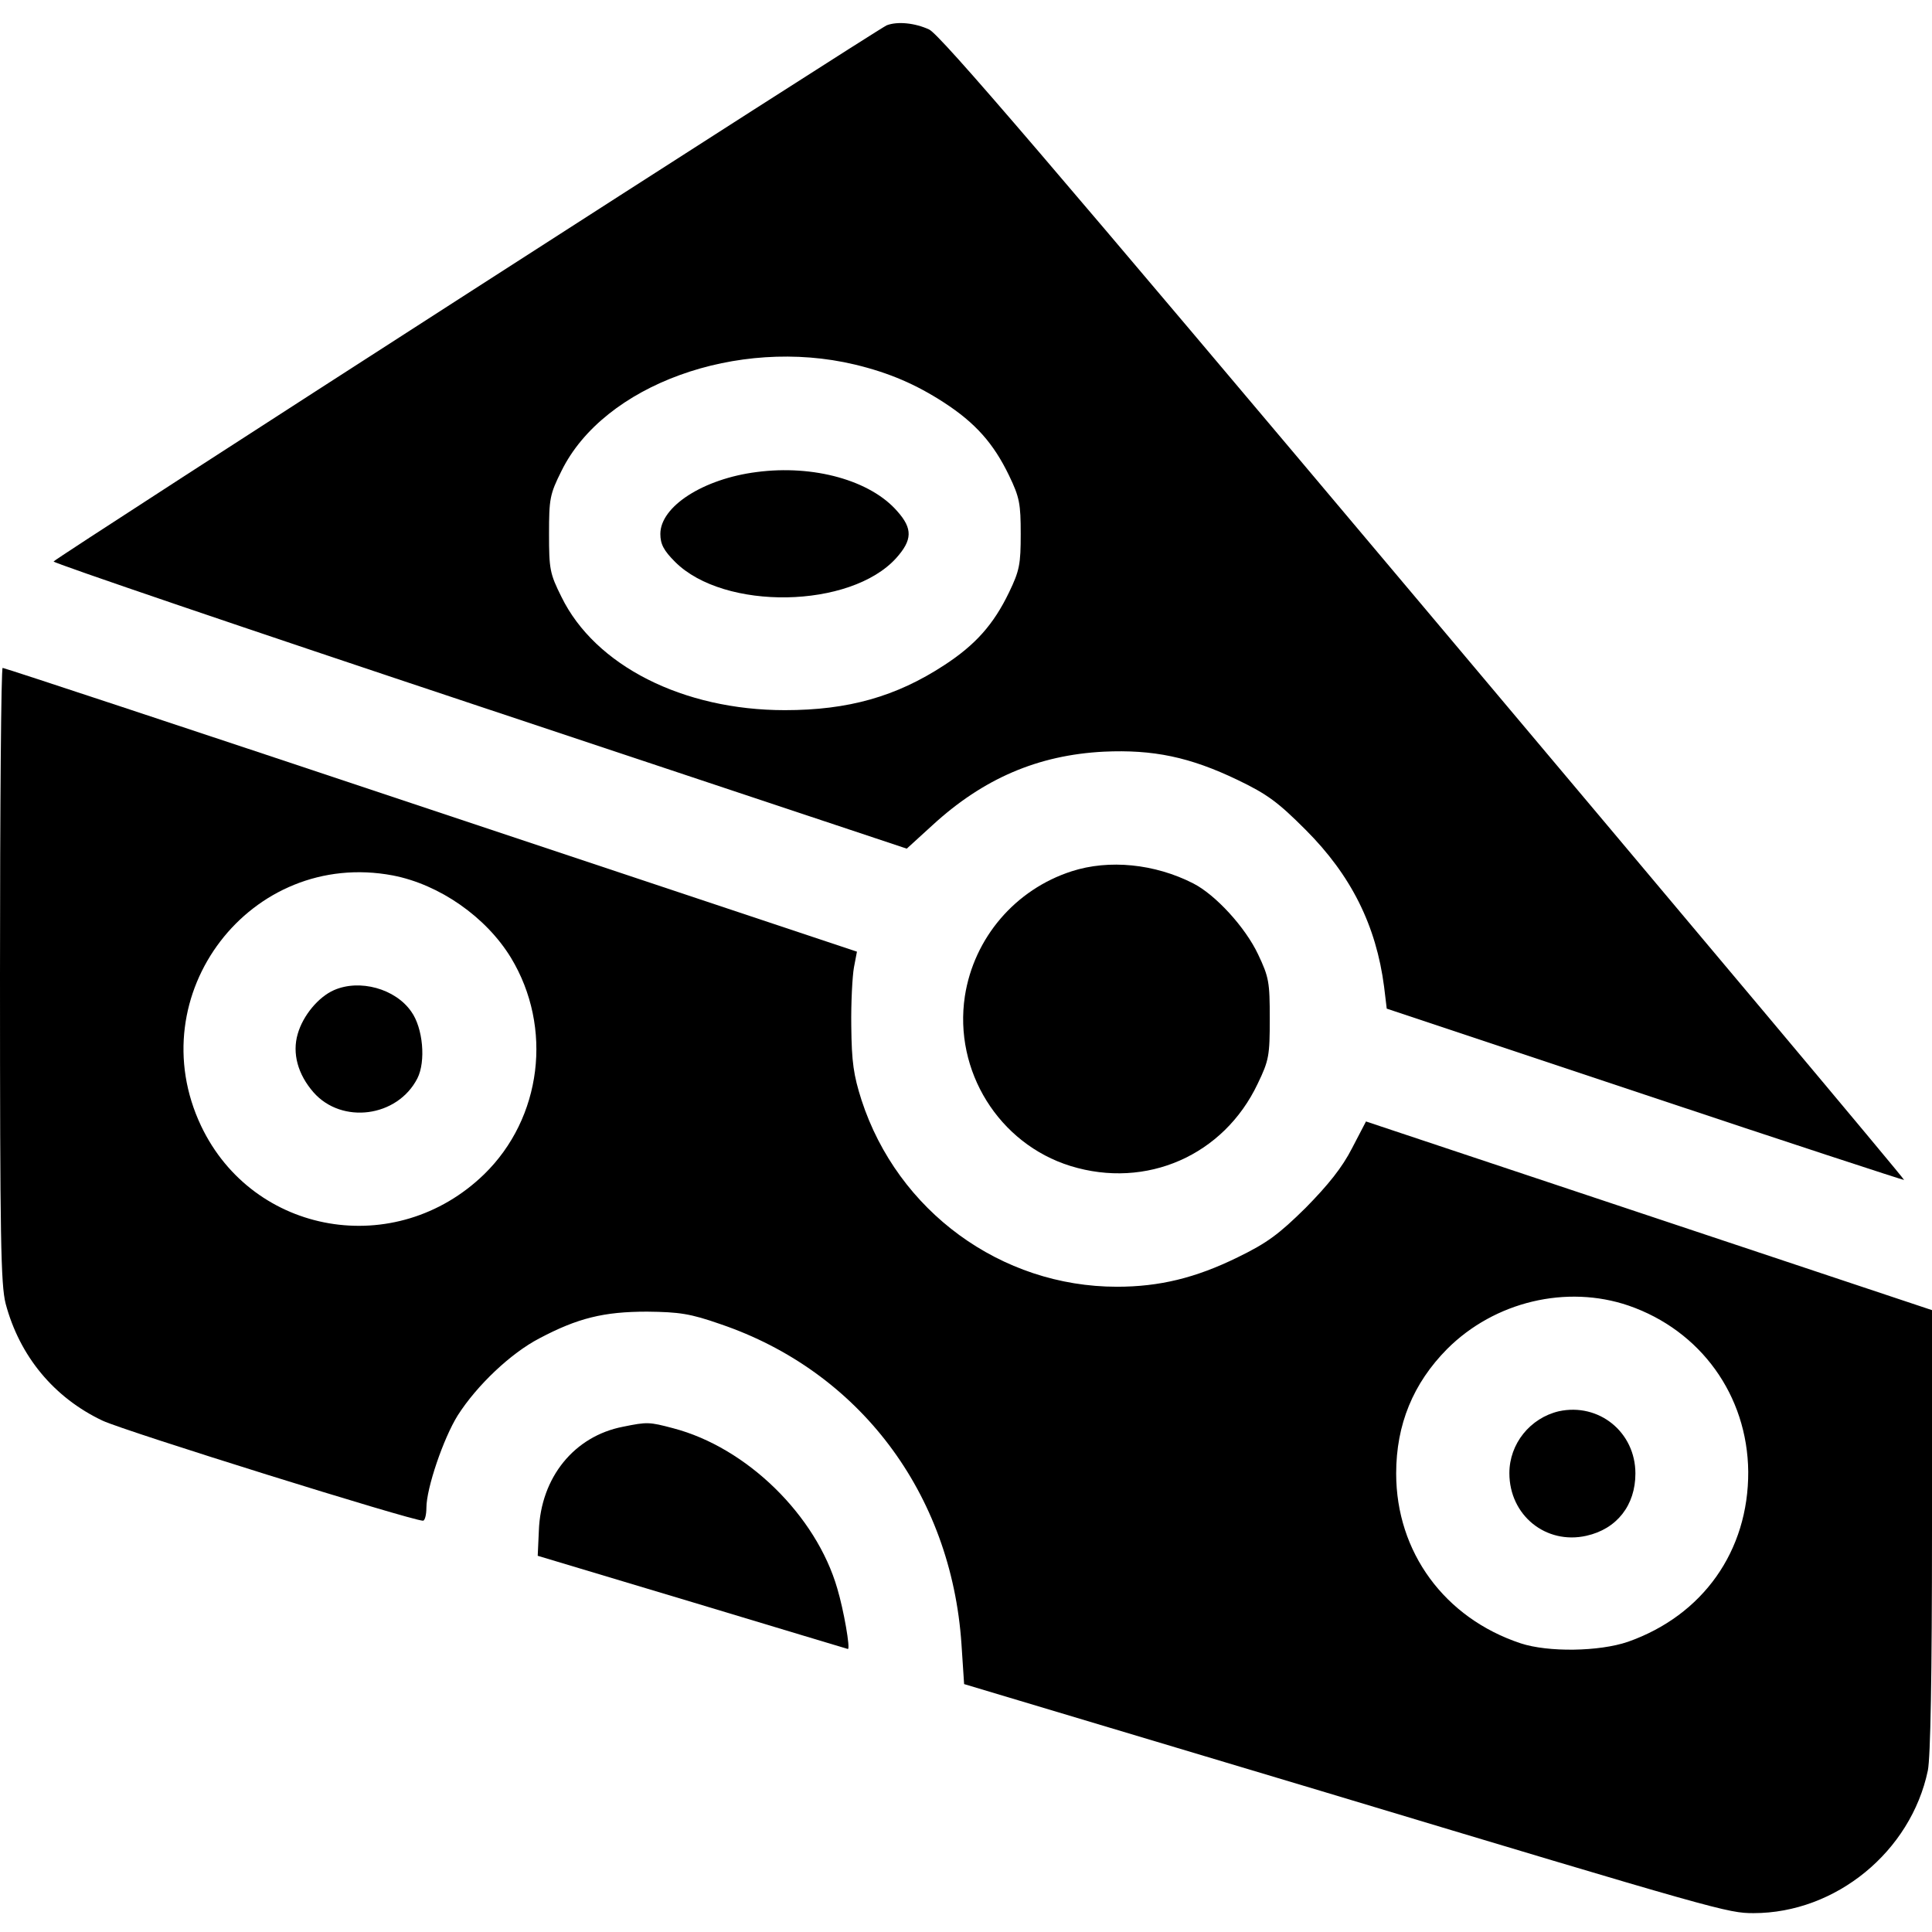
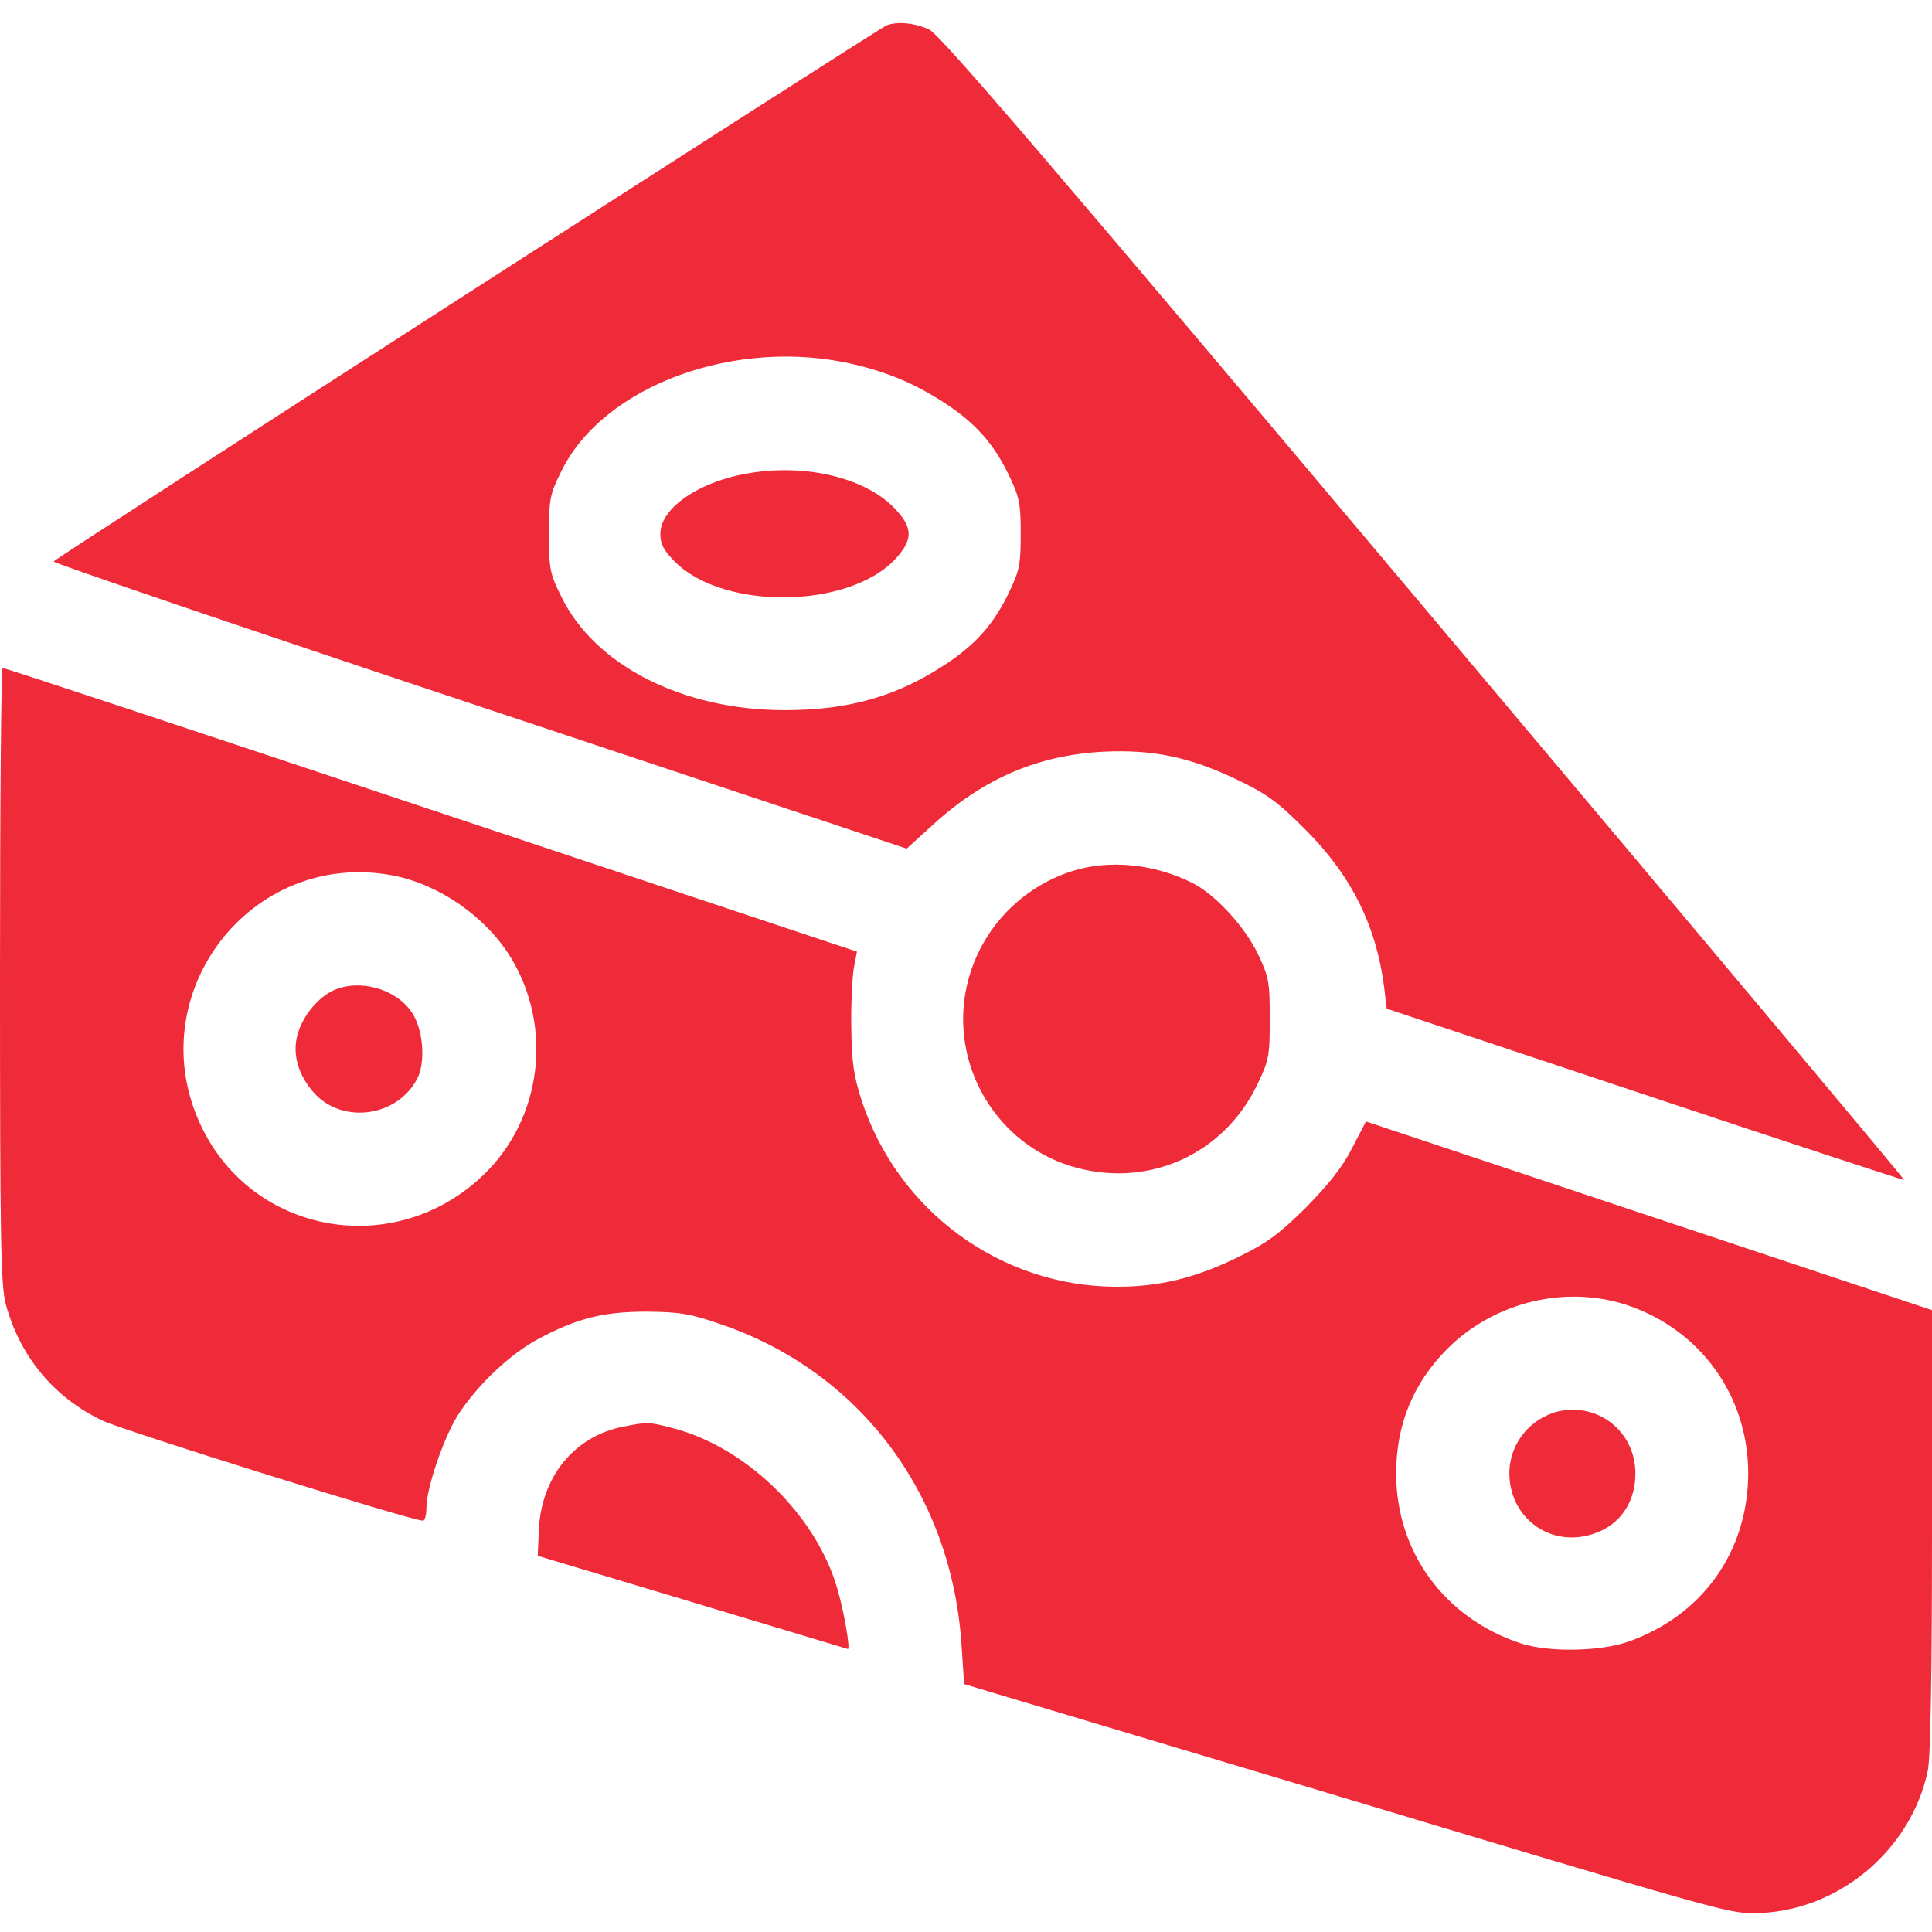
<svg xmlns="http://www.w3.org/2000/svg" version="1.0" width="512pt" height="512pt" viewBox="0 0 512 512" preserveAspectRatio="xMidYMid meet">
-   <g transform="translate(0,512) scale(0.1,-0.1)" fill="#000000" stroke="none">
+   <g transform="translate(0,512) scale(0.1,-0.1)" fill="#EF2A39" stroke="none">
    <path d="M2350 5053 c-24 -10 -2205 -1413 -2208 -1421 -1 -4 507 -177 1129 -384 l1132 -377 68 62 c135 124 280 186 454 195 131 6 228 -14 355 -75 79 -38 107 -59 180 -132 121 -121 187 -254 208 -416 l7 -58 684 -228 c377 -126 686 -227 687 -226 2 2 -571 684 -1272 1517 -993 1180 -1283 1519 -1312 1532 -37 17 -83 22 -112 11z m-85 -899 c92 -22 163 -53 237 -101 83 -54 131 -108 172 -193 28 -58 31 -75 31 -155 0 -80 -3 -97 -31 -155 -41 -85 -89 -139 -172 -193 -127 -83 -254 -119 -422 -119 -270 0 -503 118 -592 300 -31 62 -33 74 -33 167 0 93 2 105 33 167 112 228 466 356 777 282z" />
    <path d="M2005 3869 c-141 -18 -255 -91 -255 -164 0 -27 9 -44 39 -74 130 -130 465 -124 586 10 43 48 44 78 3 124 -71 82 -222 124 -373 104z" />
    <path d="M0 2537 c0 -698 2 -821 15 -872 37 -139 128 -249 257 -310 60 -28 819 -265 849 -265 5 0 9 16 9 34 0 52 45 184 83 245 51 80 141 165 216 204 102 54 171 71 286 71 85 -1 114 -5 194 -33 368 -125 612 -448 639 -848 l7 -106 945 -283 c1057 -318 1079 -324 1147 -324 218 0 417 163 462 378 7 35 11 249 11 637 l0 583 -750 250 -750 250 -37 -71 c-26 -51 -63 -97 -123 -158 -71 -70 -102 -93 -180 -131 -112 -55 -208 -78 -320 -78 -307 0 -581 200 -677 495 -21 66 -26 100 -27 195 -1 63 3 134 7 156 l8 42 -1128 376 c-620 207 -1131 376 -1136 376 -4 0 -7 -366 -7 -813z m1041 263 c124 -24 247 -110 313 -218 112 -185 82 -425 -71 -574 -234 -227 -612 -162 -750 128 -165 348 131 735 508 664z m3275 -1140 c191 -66 315 -238 317 -440 1 -210 -120 -381 -319 -451 -76 -26 -211 -28 -284 -4 -202 67 -330 242 -330 450 0 130 45 239 135 330 126 126 317 171 481 115z" />
    <path d="M885 2496 c-41 -18 -82 -67 -96 -116 -15 -51 0 -107 42 -155 75 -85 222 -66 275 37 23 45 15 134 -16 177 -42 61 -137 87 -205 57z" />
    <path d="M4131 1380 c-76 -18 -131 -86 -131 -164 0 -112 97 -190 204 -166 81 18 130 81 130 165 0 110 -97 188 -203 165z" />
    <path d="M2840 2811 c-149 -48 -259 -176 -283 -331 -30 -198 90 -391 280 -450 201 -62 406 28 496 218 30 62 32 75 32 172 0 97 -2 110 -31 171 -34 72 -113 158 -172 188 -102 52 -223 64 -322 32z" />
    <path d="M1651 1339 c-129 -25 -218 -134 -223 -276 l-3 -66 410 -123 c226 -68 411 -124 412 -124 7 0 -11 103 -28 160 -56 194 -240 374 -435 425 -64 17 -69 17 -133 4z" />
  </g>
</svg>
